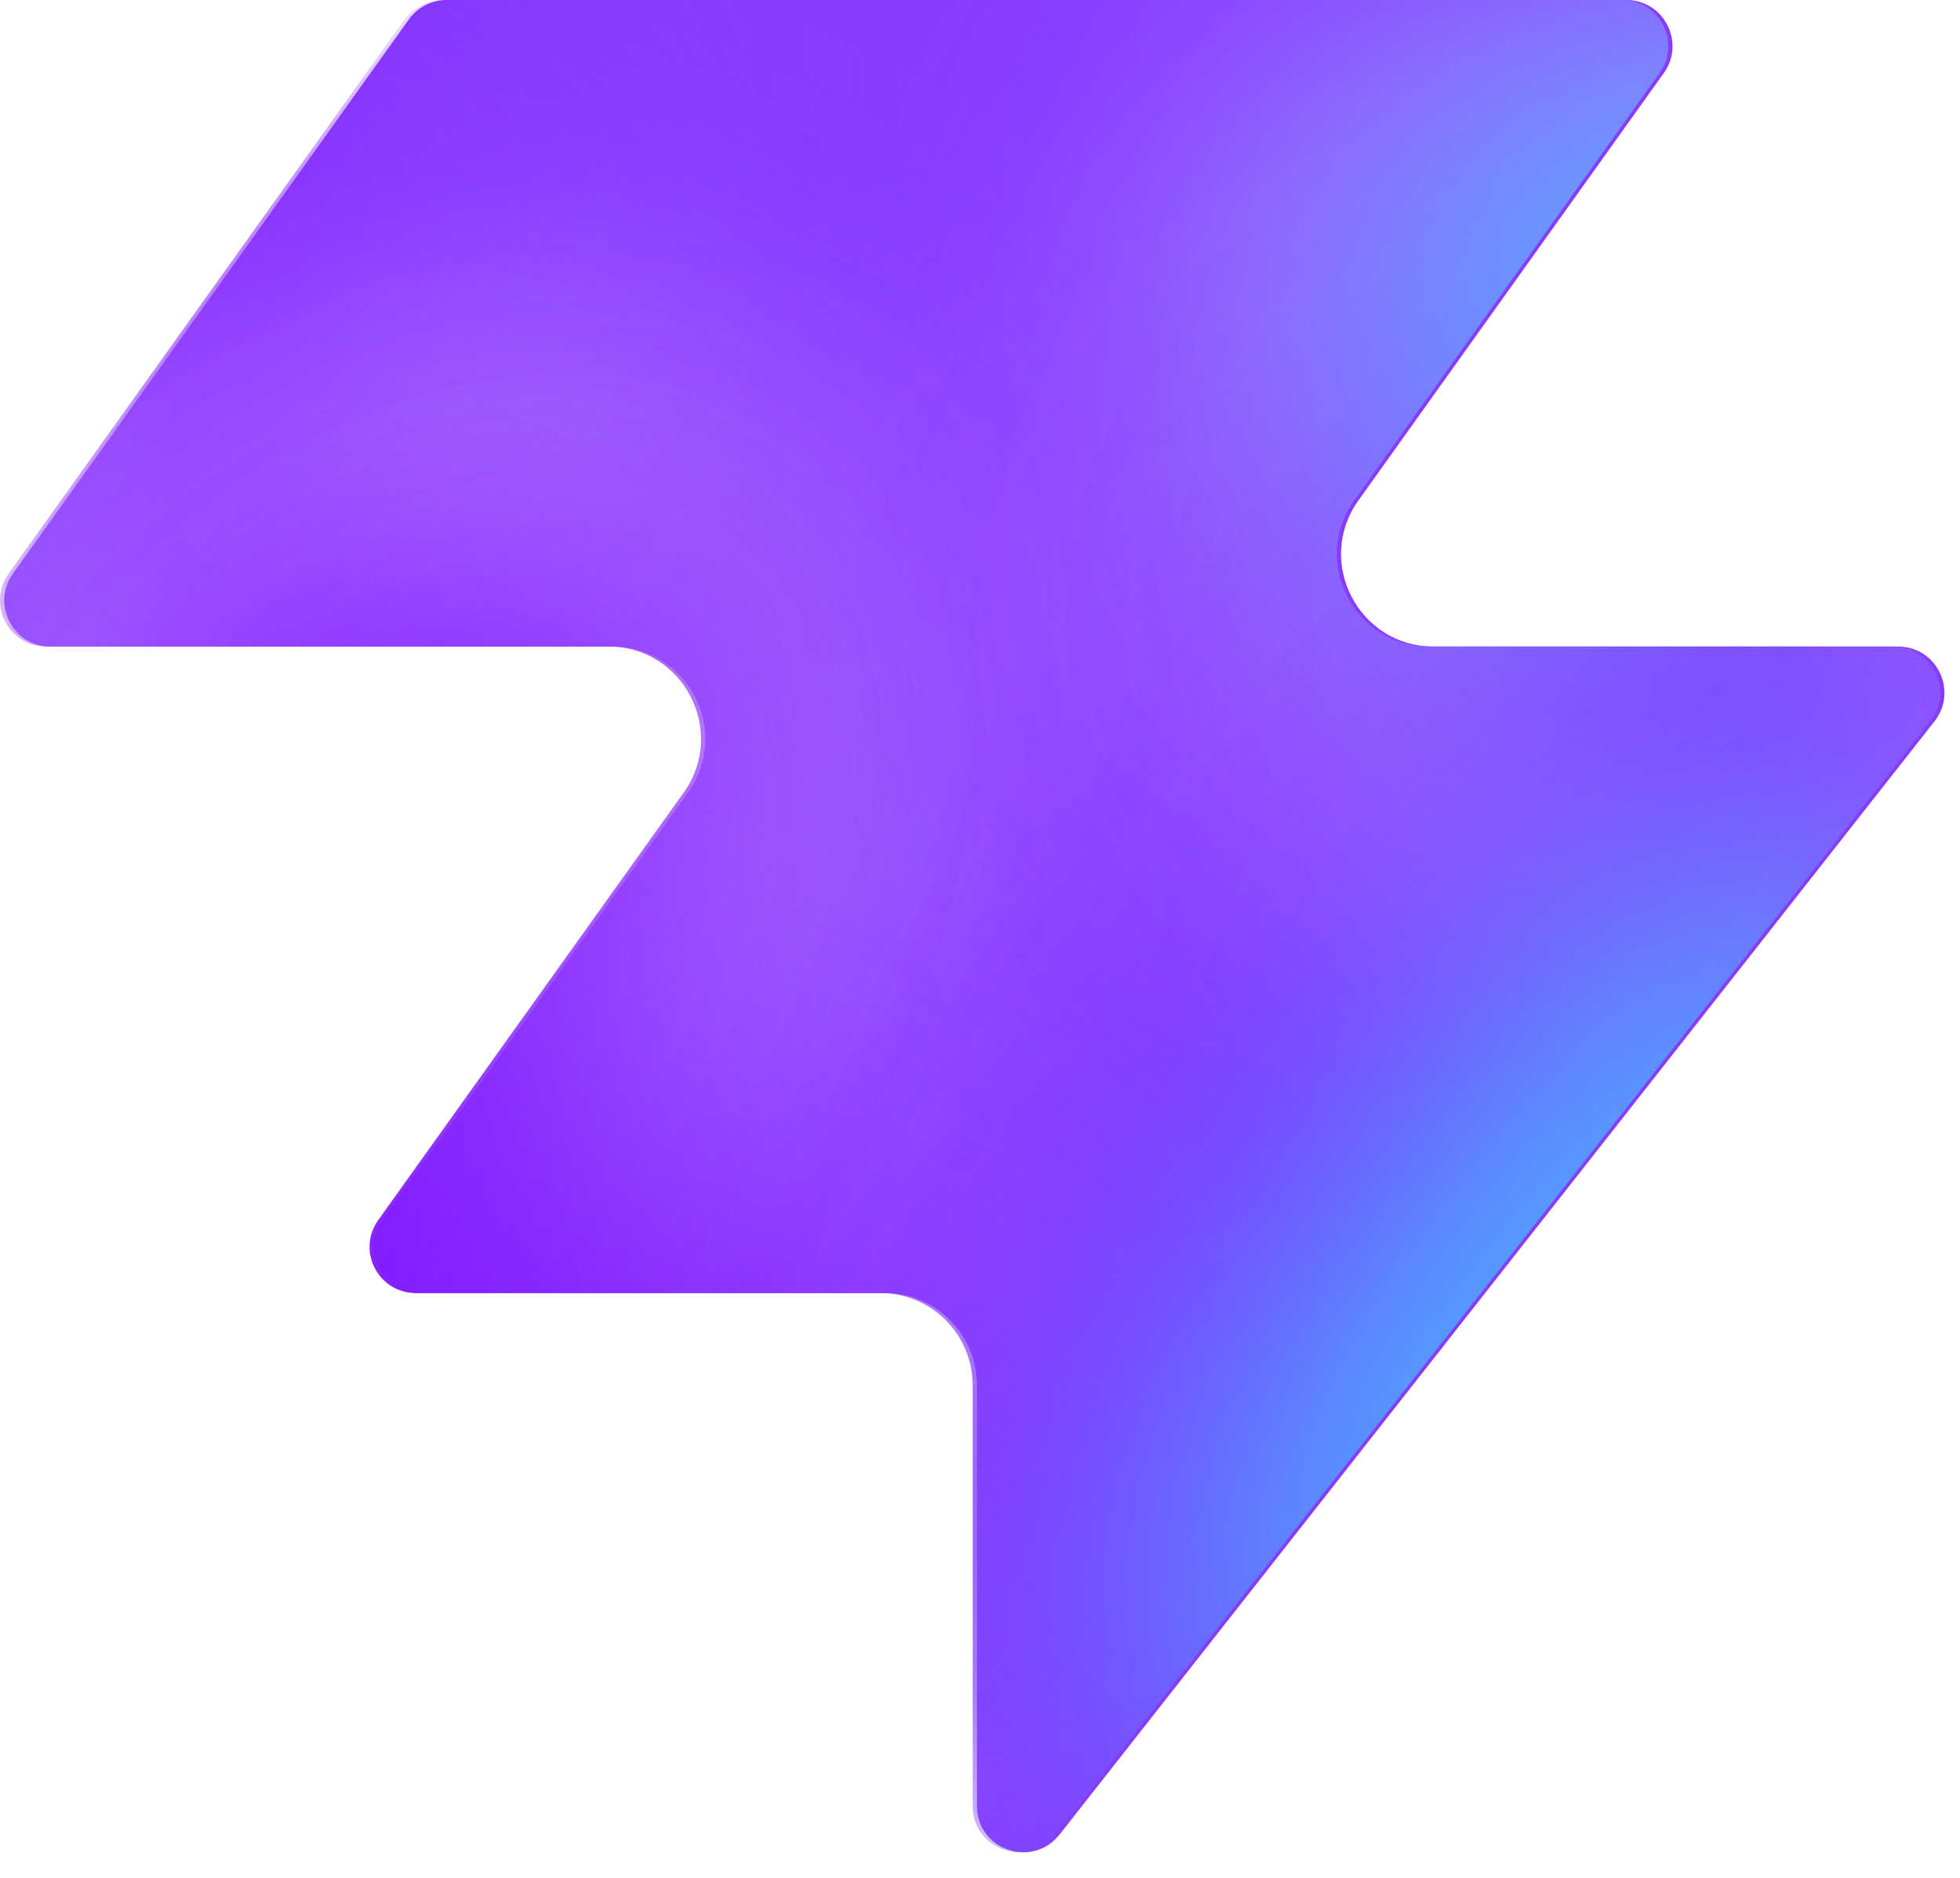
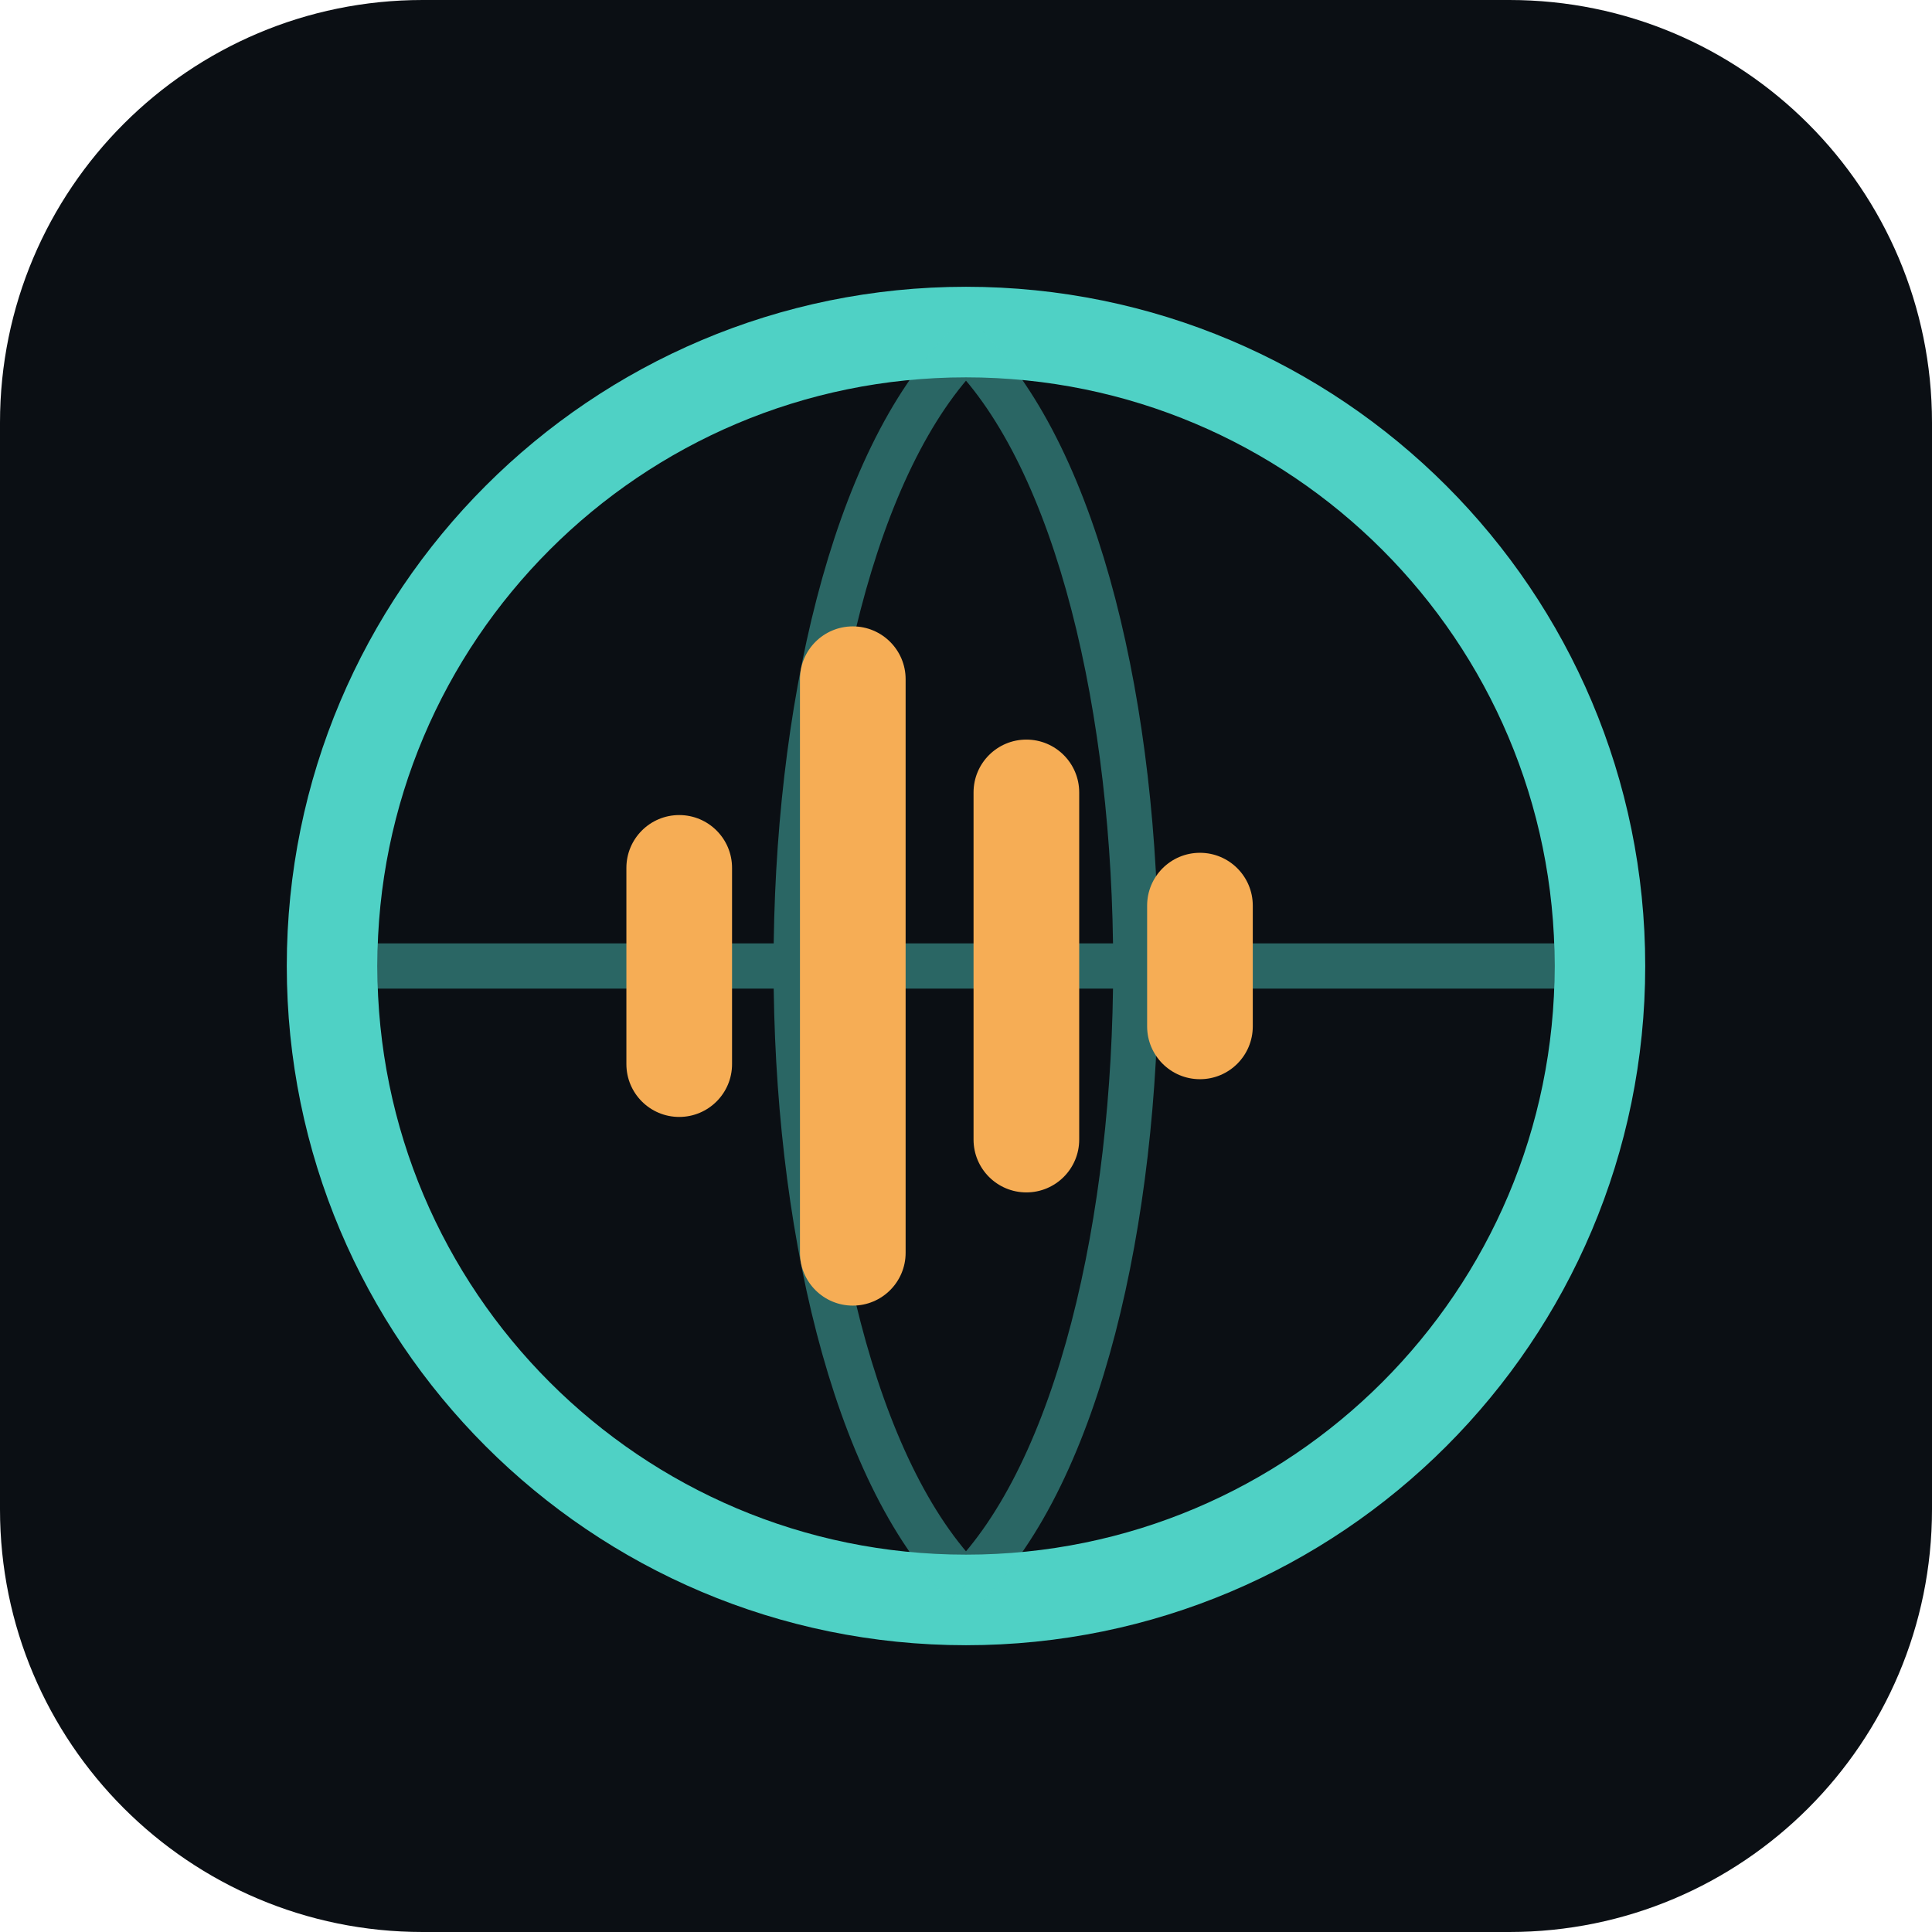
- <svg xmlns="http://www.w3.org/2000/svg" width="48" height="46" fill="none" viewBox="0 0 48 46">
-   <path fill="#863bff" d="M25.946 44.938c-.664.845-2.021.375-2.021-.698V33.937a2.26 2.26 0 0 0-2.262-2.262H10.287c-.92 0-1.456-1.04-.92-1.788l7.48-10.471c1.07-1.497 0-3.578-1.842-3.578H1.237c-.92 0-1.456-1.04-.92-1.788L10.013.474c.214-.297.556-.474.92-.474h28.894c.92 0 1.456 1.04.92 1.788l-7.48 10.471c-1.07 1.498 0 3.579 1.842 3.579h11.377c.943 0 1.473 1.088.89 1.83L25.947 44.94z" style="fill:#863bff;fill:color(display-p3 .525 .23 1);fill-opacity:1" />
-   <mask id="a" width="48" height="46" x="0" y="0" maskUnits="userSpaceOnUse" style="mask-type:alpha">
-     <path fill="#000" d="M25.842 44.938c-.664.844-2.021.375-2.021-.698V33.937a2.26 2.26 0 0 0-2.262-2.262H10.183c-.92 0-1.456-1.04-.92-1.788l7.48-10.471c1.07-1.498 0-3.579-1.842-3.579H1.133c-.92 0-1.456-1.04-.92-1.787L9.91.473c.214-.297.556-.474.92-.474h28.894c.92 0 1.456 1.04.92 1.788l-7.48 10.471c-1.07 1.498 0 3.578 1.842 3.578h11.377c.943 0 1.473 1.088.89 1.832L25.843 44.94z" style="fill:#000;fill-opacity:1" />
-   </mask>
-   <g mask="url(#a)">
-     <g filter="url(#b)">
-       <ellipse cx="5.508" cy="14.704" fill="#ede6ff" rx="5.508" ry="14.704" style="fill:#ede6ff;fill:color(display-p3 .927 .903 1);fill-opacity:1" transform="matrix(.00324 1 1 -.00324 -4.47 31.516)" />
-     </g>
-     <g filter="url(#c)">
-       <ellipse cx="10.399" cy="29.851" fill="#ede6ff" rx="10.399" ry="29.851" style="fill:#ede6ff;fill:color(display-p3 .927 .903 1);fill-opacity:1" transform="matrix(.00324 1 1 -.00324 -39.328 7.883)" />
-     </g>
-     <g filter="url(#d)">
-       <ellipse cx="5.508" cy="30.487" fill="#7e14ff" rx="5.508" ry="30.487" style="fill:#7e14ff;fill:color(display-p3 .492 .077 1);fill-opacity:1" transform="rotate(89.814 -25.913 -14.639)scale(1 -1)" />
-     </g>
-     <g filter="url(#e)">
-       <ellipse cx="5.508" cy="30.599" fill="#7e14ff" rx="5.508" ry="30.599" style="fill:#7e14ff;fill:color(display-p3 .492 .077 1);fill-opacity:1" transform="rotate(89.814 -32.644 -3.334)scale(1 -1)" />
-     </g>
-     <g filter="url(#f)">
-       <ellipse cx="5.508" cy="30.599" fill="#7e14ff" rx="5.508" ry="30.599" style="fill:#7e14ff;fill:color(display-p3 .492 .077 1);fill-opacity:1" transform="matrix(.00324 1 1 -.00324 -34.34 30.47)" />
-     </g>
-     <g filter="url(#g)">
-       <ellipse cx="14.072" cy="22.078" fill="#ede6ff" rx="14.072" ry="22.078" style="fill:#ede6ff;fill:color(display-p3 .927 .903 1);fill-opacity:1" transform="rotate(93.35 24.506 48.493)scale(-1 1)" />
-     </g>
-     <g filter="url(#h)">
-       <ellipse cx="3.47" cy="21.501" fill="#7e14ff" rx="3.47" ry="21.501" style="fill:#7e14ff;fill:color(display-p3 .492 .077 1);fill-opacity:1" transform="rotate(89.009 28.708 47.59)scale(-1 1)" />
-     </g>
-     <g filter="url(#i)">
-       <ellipse cx="3.47" cy="21.501" fill="#7e14ff" rx="3.47" ry="21.501" style="fill:#7e14ff;fill:color(display-p3 .492 .077 1);fill-opacity:1" transform="rotate(89.009 28.708 47.59)scale(-1 1)" />
-     </g>
-     <g filter="url(#j)">
-       <ellipse cx=".387" cy="8.972" fill="#7e14ff" rx="4.407" ry="29.108" style="fill:#7e14ff;fill:color(display-p3 .492 .077 1);fill-opacity:1" transform="rotate(39.51 .387 8.972)" />
-     </g>
-     <g filter="url(#k)">
-       <ellipse cx="47.523" cy="-6.092" fill="#7e14ff" rx="4.407" ry="29.108" style="fill:#7e14ff;fill:color(display-p3 .492 .077 1);fill-opacity:1" transform="rotate(37.892 47.523 -6.092)" />
-     </g>
-     <g filter="url(#l)">
-       <ellipse cx="41.412" cy="6.333" fill="#47bfff" rx="5.971" ry="9.665" style="fill:#47bfff;fill:color(display-p3 .28 .748 1);fill-opacity:1" transform="rotate(37.892 41.412 6.333)" />
-     </g>
-     <g filter="url(#m)">
-       <ellipse cx="-1.879" cy="38.332" fill="#7e14ff" rx="4.407" ry="29.108" style="fill:#7e14ff;fill:color(display-p3 .492 .077 1);fill-opacity:1" transform="rotate(37.892 -1.88 38.332)" />
-     </g>
-     <g filter="url(#n)">
-       <ellipse cx="-1.879" cy="38.332" fill="#7e14ff" rx="4.407" ry="29.108" style="fill:#7e14ff;fill:color(display-p3 .492 .077 1);fill-opacity:1" transform="rotate(37.892 -1.88 38.332)" />
-     </g>
-     <g filter="url(#o)">
-       <ellipse cx="35.651" cy="29.907" fill="#7e14ff" rx="4.407" ry="29.108" style="fill:#7e14ff;fill:color(display-p3 .492 .077 1);fill-opacity:1" transform="rotate(37.892 35.651 29.907)" />
-     </g>
-     <g filter="url(#p)">
-       <ellipse cx="38.418" cy="32.4" fill="#47bfff" rx="5.971" ry="15.297" style="fill:#47bfff;fill:color(display-p3 .28 .748 1);fill-opacity:1" transform="rotate(37.892 38.418 32.4)" />
-     </g>
+ <svg xmlns="http://www.w3.org/2000/svg" viewBox="0 0 512 512">
+   <rect width="512" height="512" rx="112" fill="#0b0f14" />
+   <circle cx="256" cy="256" r="168" fill="none" stroke="#4fd1c5" stroke-width="24" />
+   <path d="M100 256h312M256 92c-60 60-60 268 0 328M256 92c60 60 60 268 0 328" fill="none" stroke="#4fd1c5" stroke-width="12" opacity=".45" />
+   <g fill="#f6ad55">
+     <rect x="166" y="216" width="28" height="80" rx="14" />
+     <rect x="212" y="166" width="28" height="180" rx="14" />
+     <rect x="258" y="196" width="28" height="120" rx="14" />
+     <rect x="304" y="226" width="28" height="60" rx="14" />
  </g>
-   <defs>
-     <filter id="b" width="60.045" height="41.654" x="-19.77" y="16.149" color-interpolation-filters="sRGB" filterUnits="userSpaceOnUse">
-       <feFlood flood-opacity="0" result="BackgroundImageFix" />
-       <feBlend in="SourceGraphic" in2="BackgroundImageFix" result="shape" />
-       <feGaussianBlur result="effect1_foregroundBlur_2002_17158" stdDeviation="7.659" />
-     </filter>
-     <filter id="c" width="90.34" height="51.437" x="-54.613" y="-7.533" color-interpolation-filters="sRGB" filterUnits="userSpaceOnUse">
-       <feFlood flood-opacity="0" result="BackgroundImageFix" />
-       <feBlend in="SourceGraphic" in2="BackgroundImageFix" result="shape" />
-       <feGaussianBlur result="effect1_foregroundBlur_2002_17158" stdDeviation="7.659" />
-     </filter>
-     <filter id="d" width="79.355" height="29.4" x="-49.64" y="2.03" color-interpolation-filters="sRGB" filterUnits="userSpaceOnUse">
-       <feFlood flood-opacity="0" result="BackgroundImageFix" />
-       <feBlend in="SourceGraphic" in2="BackgroundImageFix" result="shape" />
-       <feGaussianBlur result="effect1_foregroundBlur_2002_17158" stdDeviation="4.596" />
-     </filter>
-     <filter id="e" width="79.579" height="29.4" x="-45.045" y="20.029" color-interpolation-filters="sRGB" filterUnits="userSpaceOnUse">
-       <feFlood flood-opacity="0" result="BackgroundImageFix" />
-       <feBlend in="SourceGraphic" in2="BackgroundImageFix" result="shape" />
-       <feGaussianBlur result="effect1_foregroundBlur_2002_17158" stdDeviation="4.596" />
-     </filter>
-     <filter id="f" width="79.579" height="29.4" x="-43.513" y="21.178" color-interpolation-filters="sRGB" filterUnits="userSpaceOnUse">
-       <feFlood flood-opacity="0" result="BackgroundImageFix" />
-       <feBlend in="SourceGraphic" in2="BackgroundImageFix" result="shape" />
-       <feGaussianBlur result="effect1_foregroundBlur_2002_17158" stdDeviation="4.596" />
-     </filter>
-     <filter id="g" width="74.749" height="58.852" x="15.756" y="-17.901" color-interpolation-filters="sRGB" filterUnits="userSpaceOnUse">
-       <feFlood flood-opacity="0" result="BackgroundImageFix" />
-       <feBlend in="SourceGraphic" in2="BackgroundImageFix" result="shape" />
-       <feGaussianBlur result="effect1_foregroundBlur_2002_17158" stdDeviation="7.659" />
-     </filter>
-     <filter id="h" width="61.377" height="25.362" x="23.548" y="2.284" color-interpolation-filters="sRGB" filterUnits="userSpaceOnUse">
-       <feFlood flood-opacity="0" result="BackgroundImageFix" />
-       <feBlend in="SourceGraphic" in2="BackgroundImageFix" result="shape" />
-       <feGaussianBlur result="effect1_foregroundBlur_2002_17158" stdDeviation="4.596" />
-     </filter>
-     <filter id="i" width="61.377" height="25.362" x="23.548" y="2.284" color-interpolation-filters="sRGB" filterUnits="userSpaceOnUse">
-       <feFlood flood-opacity="0" result="BackgroundImageFix" />
-       <feBlend in="SourceGraphic" in2="BackgroundImageFix" result="shape" />
-       <feGaussianBlur result="effect1_foregroundBlur_2002_17158" stdDeviation="4.596" />
-     </filter>
-     <filter id="j" width="56.045" height="63.649" x="-27.636" y="-22.853" color-interpolation-filters="sRGB" filterUnits="userSpaceOnUse">
-       <feFlood flood-opacity="0" result="BackgroundImageFix" />
-       <feBlend in="SourceGraphic" in2="BackgroundImageFix" result="shape" />
-       <feGaussianBlur result="effect1_foregroundBlur_2002_17158" stdDeviation="4.596" />
-     </filter>
-     <filter id="k" width="54.814" height="64.646" x="20.116" y="-38.415" color-interpolation-filters="sRGB" filterUnits="userSpaceOnUse">
-       <feFlood flood-opacity="0" result="BackgroundImageFix" />
-       <feBlend in="SourceGraphic" in2="BackgroundImageFix" result="shape" />
-       <feGaussianBlur result="effect1_foregroundBlur_2002_17158" stdDeviation="4.596" />
-     </filter>
-     <filter id="l" width="33.541" height="35.313" x="24.641" y="-11.323" color-interpolation-filters="sRGB" filterUnits="userSpaceOnUse">
-       <feFlood flood-opacity="0" result="BackgroundImageFix" />
-       <feBlend in="SourceGraphic" in2="BackgroundImageFix" result="shape" />
-       <feGaussianBlur result="effect1_foregroundBlur_2002_17158" stdDeviation="4.596" />
-     </filter>
-     <filter id="m" width="54.814" height="64.646" x="-29.286" y="6.009" color-interpolation-filters="sRGB" filterUnits="userSpaceOnUse">
-       <feFlood flood-opacity="0" result="BackgroundImageFix" />
-       <feBlend in="SourceGraphic" in2="BackgroundImageFix" result="shape" />
-       <feGaussianBlur result="effect1_foregroundBlur_2002_17158" stdDeviation="4.596" />
-     </filter>
-     <filter id="n" width="54.814" height="64.646" x="-29.286" y="6.009" color-interpolation-filters="sRGB" filterUnits="userSpaceOnUse">
-       <feFlood flood-opacity="0" result="BackgroundImageFix" />
-       <feBlend in="SourceGraphic" in2="BackgroundImageFix" result="shape" />
-       <feGaussianBlur result="effect1_foregroundBlur_2002_17158" stdDeviation="4.596" />
-     </filter>
-     <filter id="o" width="54.814" height="64.646" x="8.244" y="-2.416" color-interpolation-filters="sRGB" filterUnits="userSpaceOnUse">
-       <feFlood flood-opacity="0" result="BackgroundImageFix" />
-       <feBlend in="SourceGraphic" in2="BackgroundImageFix" result="shape" />
-       <feGaussianBlur result="effect1_foregroundBlur_2002_17158" stdDeviation="4.596" />
-     </filter>
-     <filter id="p" width="39.409" height="43.623" x="18.713" y="10.588" color-interpolation-filters="sRGB" filterUnits="userSpaceOnUse">
-       <feFlood flood-opacity="0" result="BackgroundImageFix" />
-       <feBlend in="SourceGraphic" in2="BackgroundImageFix" result="shape" />
-       <feGaussianBlur result="effect1_foregroundBlur_2002_17158" stdDeviation="4.596" />
-     </filter>
-   </defs>
</svg>
